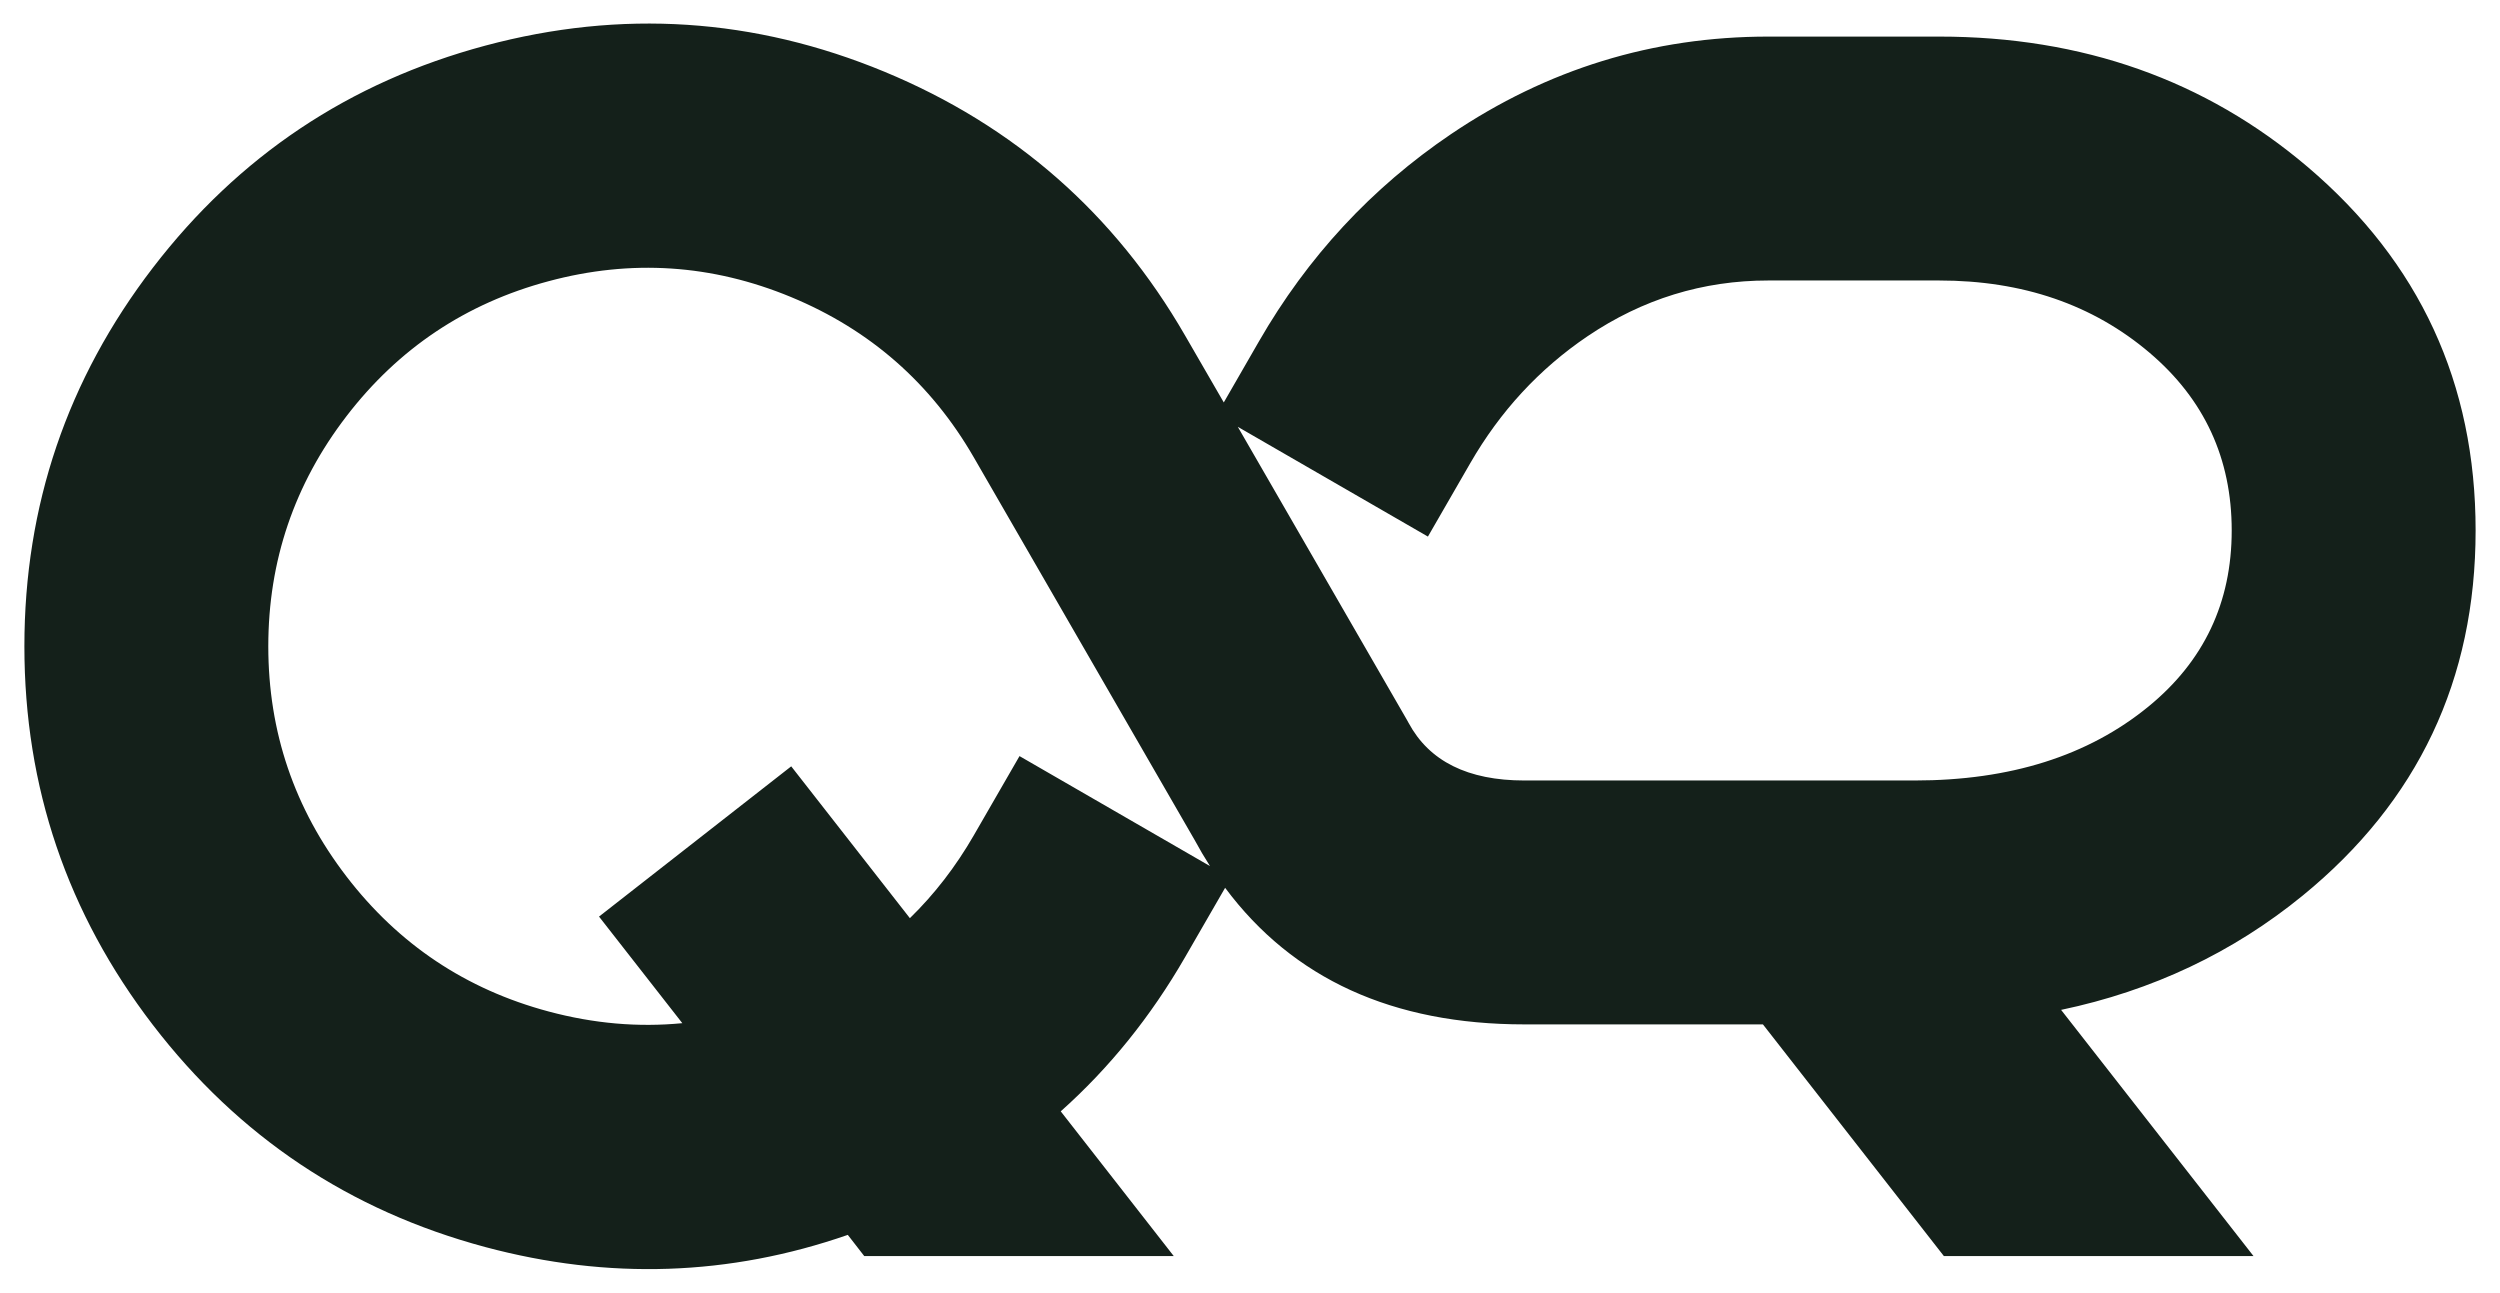
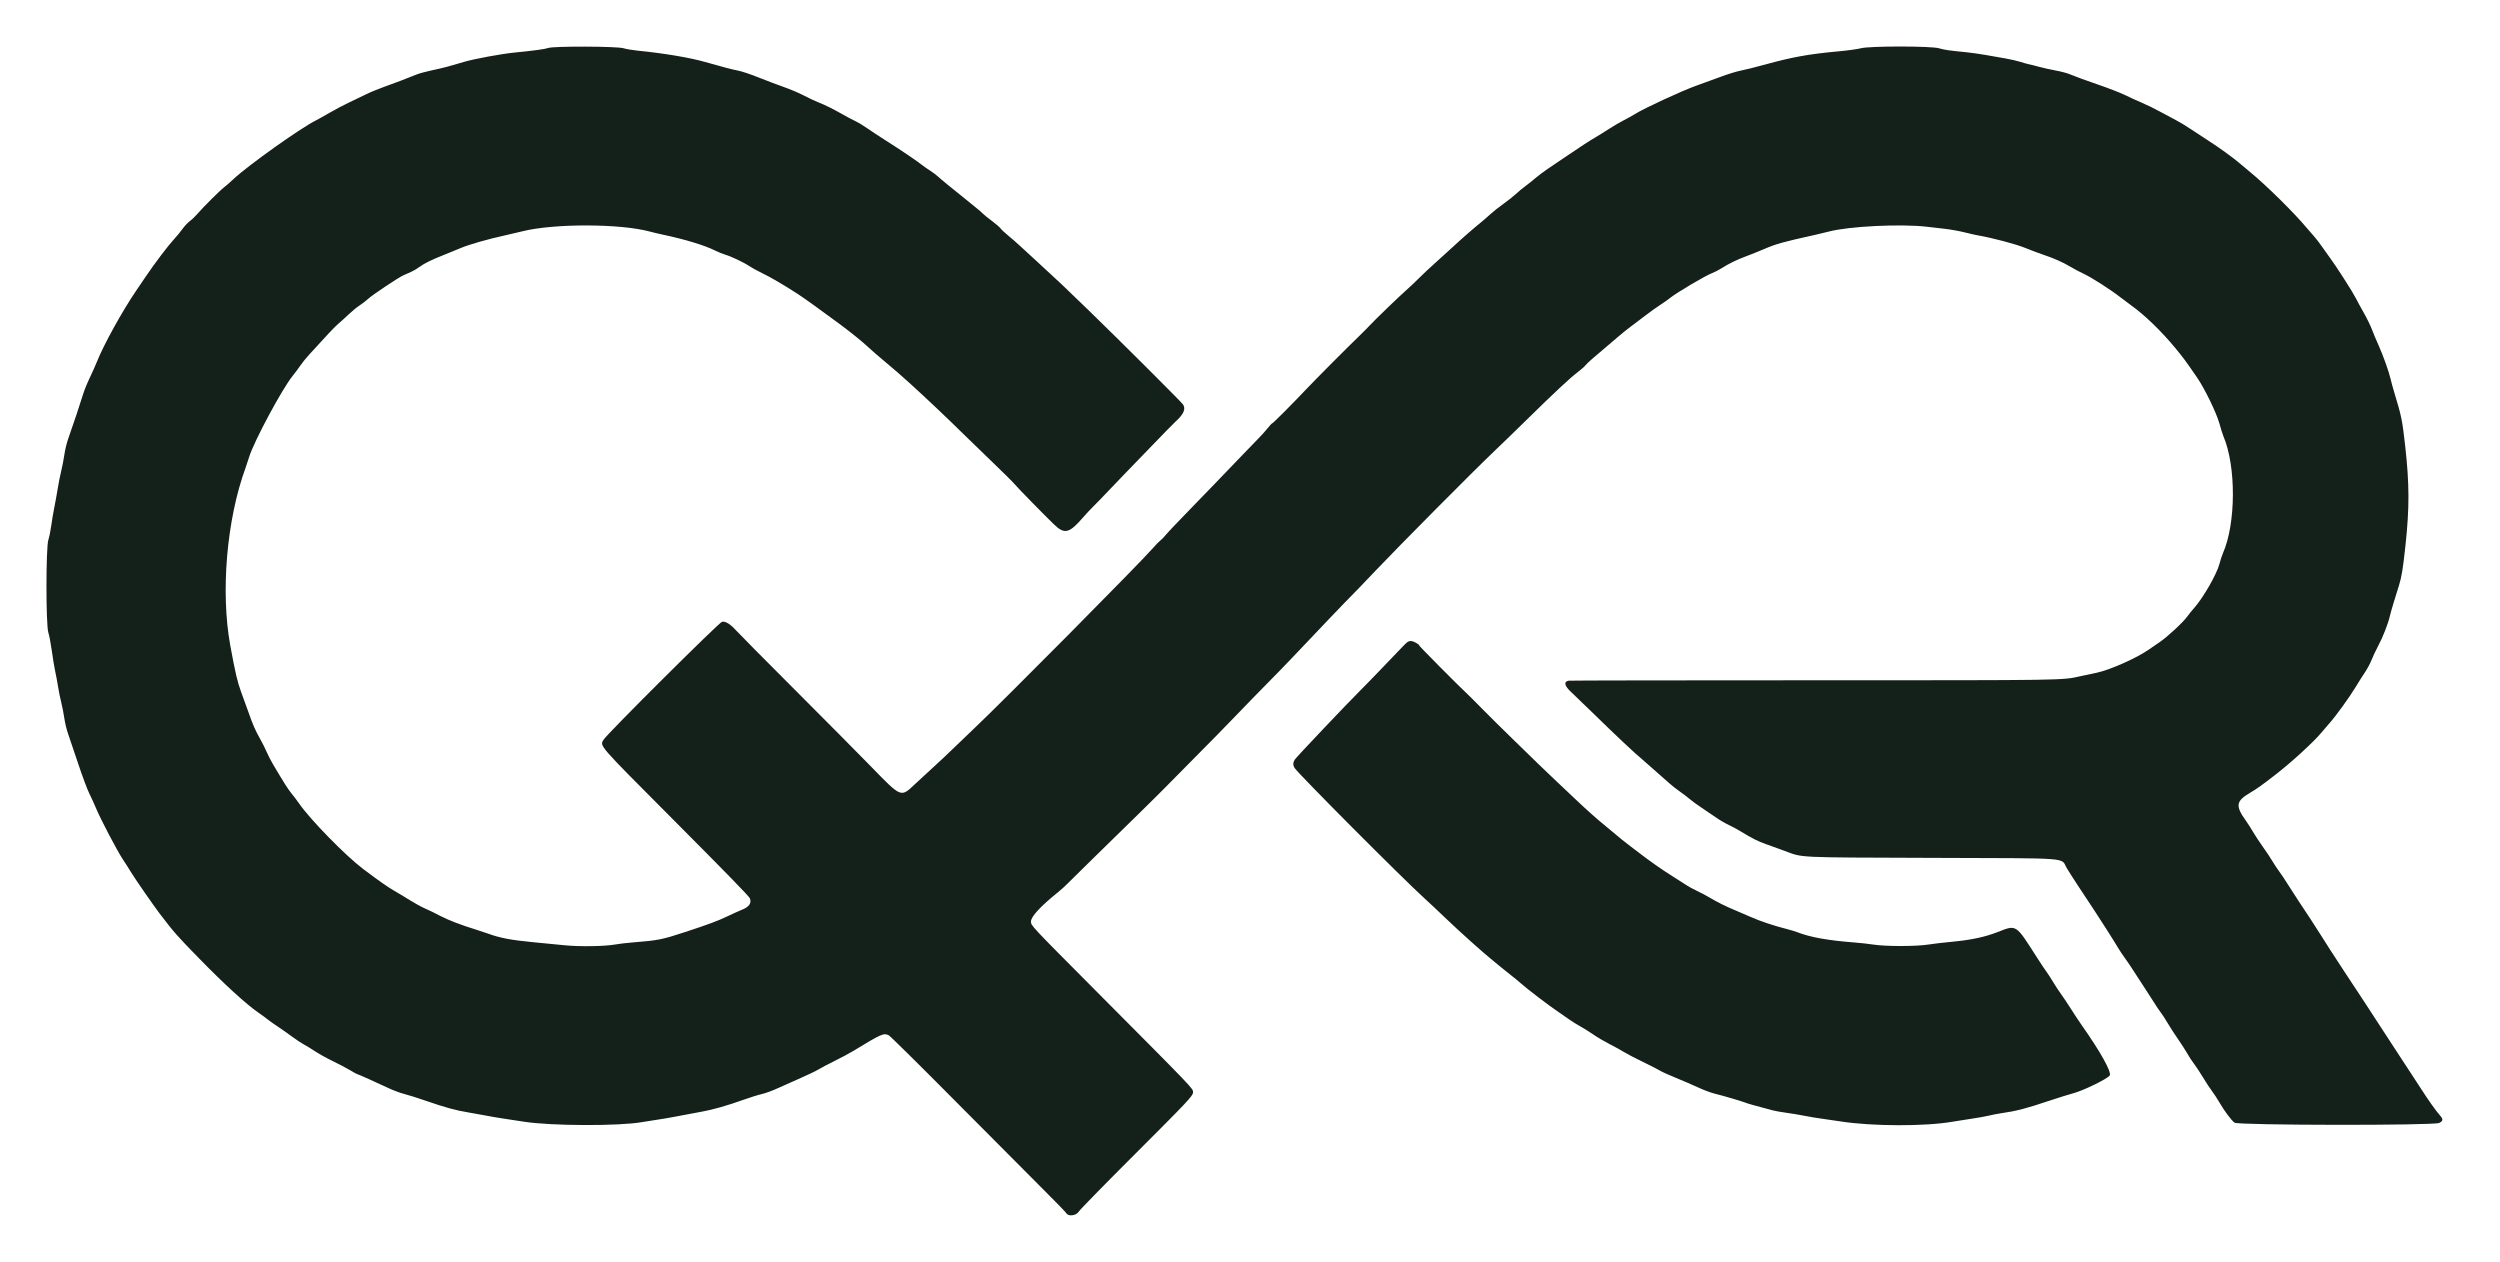
- <svg xmlns="http://www.w3.org/2000/svg" viewBox="-5 -3 205 106" role="img" aria-label="QRfinity">
-   <path fill="#14201A" d="M98.23 25Q104.21 14.61 113.98 8Q125.82 0 140 0L154 0Q171.65 0 184.23 10.69Q198 22.4 198 40.5Q198 58.85 183.83 70.43Q175.24 77.45 164.01 79.81L179.79 100H154.4L139.56 81H120Q103.8 81 95.46 69.8L92.17 75.5Q87.95 82.81 81.98 88.13L91.25 100H65.87L64.52 98.26Q49.96 103.32 34.8 99.26Q18.08 94.78 7.54 81.05Q-3 67.31 -3 50Q-3 32.69 7.54 18.95Q18.08 5.22 34.8 0.74Q51.53 -3.74 67.52 2.88Q83.51 9.51 92.17 24.5L95.35 30ZM59.88 59.84 69.61 72.29Q72.63 69.35 74.85 65.5L78.6 59L94.22 68.02Q93.56 66.99 92.96 65.88L74.85 34.5Q69.59 25.39 59.87 21.36Q50.14 17.33 39.98 20.06Q29.82 22.78 23.41 31.13Q17 39.48 17 50Q17 60.52 23.41 68.87Q29.82 77.22 39.98 79.94Q45.53 81.43 50.95 80.9L44.12 72.16ZM96.5 32 110.35 56Q110.43 56.13 110.5 56.27Q113.04 61 120 61H152Q163.76 61 171.17 54.94Q178 49.36 178 40.5Q178 31.65 171.27 25.93Q164.29 20 154 20L140 20Q131.95 20 125.18 24.57Q119.24 28.59 115.55 35L112.09 41Z" />
+ <svg xmlns="http://www.w3.org/2000/svg" viewBox="-4 -4 214 108" role="img" aria-label="QRfinity">
+   <g transform="scale(0.067024) translate(-40 -40)">
+     <path fill="#14201A" d="M 680.575 41.579 C 676.467 43.084, 662.754 44.947, 637.500 47.433 C 620.709 49.086, 585.452 55.602, 572.795 59.390 C 553.410 65.193, 545.735 67.215, 532.500 70.007 C 524.800 71.630, 515.800 74.064, 512.500 75.415 C 500.523 80.318, 483.220 86.897, 470.500 91.385 C 463.350 93.908, 453 98.204, 447.500 100.931 C 442 103.658, 432.192 108.382, 425.704 111.429 C 419.216 114.475, 408.191 120.294, 401.204 124.360 C 394.217 128.426, 386.216 132.901, 383.425 134.304 C 363.480 144.334, 296.772 191.855, 278.512 209.041 C 274.105 213.189, 268.700 217.914, 266.500 219.541 C 261.670 223.114, 239.415 245.272, 232.619 253.274 C 229.935 256.435, 225.573 260.611, 222.926 262.554 C 220.279 264.497, 215.994 269.057, 213.404 272.686 C 210.814 276.316, 205.925 282.259, 202.538 285.893 C 195.243 293.722, 177.848 316.688, 166.478 333.500 C 162.015 340.100, 156.522 348.200, 154.271 351.500 C 136.409 377.689, 112.496 421.035, 103.885 442.832 C 102.219 447.049, 98.188 456.061, 94.927 462.857 C 91.667 469.653, 87.843 479.103, 86.430 483.857 C 83.569 493.480, 72.527 526.515, 67.438 540.674 C 65.553 545.921, 63.438 554.696, 62.499 561.174 C 61.596 567.403, 59.786 576.775, 58.477 582 C 57.168 587.225, 55.198 597.125, 54.098 604 C 52.998 610.875, 51.004 621.900, 49.667 628.500 C 48.330 635.100, 46.550 645.679, 45.710 652.009 C 44.871 658.339, 43.242 666.312, 42.092 669.727 C 38.875 679.278, 38.843 778.629, 42.054 788.162 C 43.184 791.516, 45.207 802.189, 46.548 811.880 C 47.890 821.571, 49.881 833.550, 50.972 838.500 C 52.064 843.450, 53.651 852, 54.499 857.500 C 55.348 863, 57.124 871.775, 58.446 877 C 59.768 882.225, 61.568 891.414, 62.446 897.419 C 63.323 903.425, 65.409 912.200, 67.080 916.919 C 68.751 921.639, 74.550 938.813, 79.966 955.085 C 85.454 971.573, 91.839 988.701, 94.388 993.776 C 96.903 998.785, 100.591 1006.846, 102.583 1011.691 C 108.295 1025.583, 129.686 1066.497, 136.990 1077.500 C 140.641 1083, 145.364 1090.425, 147.486 1094 C 152.027 1101.653, 176.801 1137.433, 184.529 1147.500 C 203.460 1172.162, 205.747 1174.758, 234.755 1204.500 C 266.943 1237.503, 294.997 1263.122, 310.841 1273.983 C 314.878 1276.750, 320.053 1280.541, 322.341 1282.405 C 324.628 1284.270, 330.100 1288.152, 334.500 1291.032 C 338.900 1293.911, 347.225 1299.753, 353 1304.015 C 358.775 1308.276, 365.525 1312.773, 368 1314.006 C 370.475 1315.240, 376.886 1319.148, 382.246 1322.690 C 387.607 1326.233, 398.155 1332.094, 405.687 1335.716 C 413.219 1339.338, 423.008 1344.483, 427.441 1347.149 C 431.873 1349.815, 435.813 1351.997, 436.197 1351.998 C 437.080 1352.001, 462.042 1363.142, 476.500 1369.987 C 482.550 1372.852, 491.572 1376.215, 496.549 1377.461 C 501.525 1378.708, 514.125 1382.684, 524.549 1386.297 C 548.867 1394.726, 562.557 1398.484, 578.049 1400.982 C 584.897 1402.086, 595 1403.898, 600.500 1405.008 C 606 1406.117, 616.350 1407.890, 623.500 1408.947 C 630.650 1410.005, 642.379 1411.793, 649.565 1412.921 C 684.208 1418.362, 771.543 1418.645, 800.500 1413.411 C 804.900 1412.616, 813.450 1411.259, 819.500 1410.396 C 825.550 1409.533, 835 1407.945, 840.500 1406.867 C 851.922 1404.628, 861.875 1402.758, 877.225 1399.967 C 891.297 1397.408, 908.663 1392.453, 929 1385.192 C 938.075 1381.953, 949.100 1378.511, 953.500 1377.543 C 958.093 1376.534, 967.036 1373.223, 974.500 1369.769 C 981.650 1366.460, 994.609 1360.678, 1003.297 1356.920 C 1011.986 1353.162, 1021.823 1348.430, 1025.157 1346.405 C 1028.491 1344.379, 1038.017 1339.371, 1046.324 1335.275 C 1054.632 1331.179, 1065.495 1325.352, 1070.465 1322.325 C 1106.176 1300.572, 1108.829 1299.401, 1115.375 1302.508 C 1117.122 1303.337, 1155.665 1341.440, 1201.026 1387.182 C 1246.387 1432.924, 1296.401 1483.169, 1312.169 1498.839 C 1327.937 1514.508, 1341.401 1528.380, 1342.088 1529.664 C 1344.553 1534.270, 1354.852 1533.033, 1358 1527.753 C 1359.375 1525.447, 1391.826 1492.271, 1430.114 1454.030 C 1497.399 1386.825, 1503.993 1379.817, 1503.993 1375.500 C 1503.993 1370.324, 1508.227 1374.747, 1376.534 1242.365 C 1296.413 1161.825, 1297.093 1162.553, 1297.035 1157.200 C 1296.969 1151.028, 1309.350 1137.652, 1331.849 1119.587 C 1335.507 1116.650, 1341.056 1111.604, 1344.179 1108.373 C 1347.303 1105.143, 1361.175 1091.475, 1375.008 1078 C 1419.596 1034.563, 1466.262 988.633, 1470.943 983.578 C 1473.449 980.870, 1489.455 964.670, 1506.512 947.578 C 1523.568 930.485, 1546.743 906.856, 1558.012 895.069 C 1569.280 883.282, 1587.725 864.324, 1599 852.939 C 1610.275 841.555, 1624.514 826.899, 1630.643 820.370 C 1651.006 798.679, 1704.681 742.531, 1706.995 740.500 C 1708.249 739.400, 1721.224 725.900, 1735.830 710.500 C 1766.872 677.769, 1862.467 581.512, 1888.500 556.773 C 1898.400 547.365, 1917.525 528.826, 1931 515.576 C 1964.757 482.384, 1986.072 462.500, 1995.330 455.566 C 1999.637 452.341, 2004.127 448.394, 2005.310 446.795 C 2007.206 444.230, 2015.724 436.699, 2034.798 420.725 C 2037.934 418.099, 2043.875 413.037, 2048 409.477 C 2052.125 405.917, 2058.875 400.504, 2063 397.450 C 2067.125 394.395, 2075.675 387.933, 2082 383.090 C 2088.325 378.247, 2096.875 372.130, 2101 369.496 C 2105.125 366.862, 2110.300 363.236, 2112.500 361.438 C 2121.272 354.268, 2158.214 332.365, 2167.146 329.038 C 2170.251 327.881, 2175.572 325.137, 2178.970 322.941 C 2187.708 317.293, 2198.878 311.848, 2210.500 307.570 C 2216 305.546, 2226.147 301.480, 2233.050 298.534 C 2249.277 291.610, 2256.751 289.530, 2299.500 280.041 C 2304.450 278.943, 2311.875 277.153, 2316 276.064 C 2341.836 269.245, 2408.101 266.015, 2441.500 269.948 C 2445.900 270.466, 2455.800 271.603, 2463.500 272.475 C 2471.200 273.347, 2482.675 275.380, 2489 276.992 C 2495.325 278.605, 2503.425 280.430, 2507 281.048 C 2525.195 284.190, 2555.167 292.161, 2567 297.003 C 2573.875 299.816, 2584 303.629, 2589.500 305.476 C 2603.534 310.190, 2614.993 315.261, 2624.416 320.928 C 2628.862 323.602, 2636.775 327.780, 2642 330.213 C 2651.727 334.741, 2677.370 351.244, 2689 360.459 C 2692.575 363.291, 2698.487 367.726, 2702.139 370.313 C 2718.956 382.229, 2740.612 403.148, 2758.382 424.642 C 2768.502 436.883, 2771.786 441.329, 2786.368 462.529 C 2796.090 476.663, 2811.205 507.808, 2814.881 521.277 C 2816.648 527.755, 2818.906 534.955, 2819.897 537.277 C 2836.352 575.816, 2836.078 648.795, 2819.335 686.930 C 2818.023 689.917, 2816.029 695.992, 2814.904 700.430 C 2811.611 713.417, 2794.159 743.846, 2782.529 756.880 C 2779.594 760.169, 2775.849 764.804, 2774.206 767.180 C 2769.161 774.478, 2749.045 793.222, 2738.500 800.449 C 2733 804.219, 2726.493 808.681, 2724.040 810.364 C 2708.151 821.269, 2674.553 836.114, 2658.038 839.526 C 2651.692 840.838, 2642.450 842.810, 2637.500 843.909 C 2613.298 849.284, 2623.659 849.127, 2292.500 849.142 C 2124.200 849.150, 1985.259 849.383, 1983.742 849.660 C 1977.073 850.876, 1978.349 856.388, 1987.163 864.437 C 1990.098 867.118, 2001.069 877.679, 2011.543 887.906 C 2044.311 919.903, 2068.840 942.994, 2077.222 949.735 C 2079.434 951.514, 2085.126 956.521, 2089.872 960.860 C 2094.617 965.200, 2100.075 970.027, 2102 971.588 C 2103.925 973.150, 2108.319 977.021, 2111.764 980.193 C 2115.210 983.364, 2121.285 988.174, 2125.264 990.881 C 2129.244 993.588, 2134.975 997.948, 2138 1000.569 C 2141.025 1003.190, 2148 1008.280, 2153.500 1011.880 C 2159 1015.480, 2167.226 1021.062, 2171.781 1024.284 C 2176.336 1027.506, 2183.311 1031.624, 2187.281 1033.436 C 2191.251 1035.248, 2198.550 1039.176, 2203.500 1042.165 C 2219.188 1051.639, 2225.239 1054.692, 2235.500 1058.312 C 2241 1060.252, 2251.693 1064.124, 2259.262 1066.917 C 2283.780 1075.965, 2270.587 1075.335, 2448.528 1075.954 C 2630.051 1076.585, 2611.695 1075.183, 2619.918 1089.050 C 2624.139 1096.169, 2641.193 1122.359, 2654.071 1141.500 C 2661.332 1152.293, 2681.078 1183.368, 2685.409 1190.818 C 2687.109 1193.742, 2691.171 1199.817, 2694.436 1204.318 C 2697.701 1208.818, 2703.061 1216.775, 2706.347 1222 C 2709.633 1227.225, 2715.330 1236, 2719.007 1241.500 C 2722.684 1247, 2728.196 1255.550, 2731.255 1260.500 C 2734.313 1265.450, 2738.254 1271.300, 2740.011 1273.500 C 2741.768 1275.700, 2745.714 1281.775, 2748.780 1287 C 2751.846 1292.225, 2757.815 1301.450, 2762.044 1307.500 C 2766.274 1313.550, 2771.627 1321.875, 2773.939 1326 C 2776.252 1330.125, 2780.091 1335.991, 2782.470 1339.035 C 2784.849 1342.080, 2790.030 1349.927, 2793.984 1356.473 C 2797.937 1363.019, 2803.127 1370.916, 2805.517 1374.022 C 2807.907 1377.128, 2812.048 1383.456, 2814.720 1388.084 C 2821.142 1399.208, 2830.159 1411.264, 2834.227 1414.165 C 2839.026 1417.589, 3088.683 1417.908, 3095.500 1414.500 C 3100.803 1411.849, 3100.938 1409.872, 3096.185 1404.473 C 3091.413 1399.051, 3081.696 1385.397, 3073.500 1372.597 C 3070.200 1367.443, 3063.900 1357.795, 3059.500 1351.157 C 3055.100 1344.519, 3046.775 1331.788, 3041 1322.866 C 3035.225 1313.944, 3026 1299.800, 3020.500 1291.436 C 3015 1283.071, 3008.393 1272.913, 3005.817 1268.864 C 3003.242 1264.814, 2997.617 1256.229, 2993.317 1249.787 C 2989.018 1243.345, 2983.814 1235.470, 2981.754 1232.287 C 2979.693 1229.104, 2975.765 1223.125, 2973.024 1219 C 2964.757 1206.556, 2948.271 1180.996, 2943.233 1172.811 C 2940.630 1168.581, 2935.350 1160.358, 2931.500 1154.536 C 2927.650 1148.715, 2920.450 1137.833, 2915.500 1130.354 C 2910.550 1122.876, 2904.142 1112.934, 2901.259 1108.263 C 2898.376 1103.591, 2893.811 1096.783, 2891.113 1093.134 C 2888.415 1089.485, 2884.510 1083.575, 2882.434 1080 C 2880.359 1076.425, 2874.970 1068.325, 2870.459 1062 C 2865.949 1055.675, 2860.316 1047.125, 2857.943 1043 C 2855.570 1038.875, 2851.491 1032.502, 2848.879 1028.837 C 2834.899 1009.225, 2835.783 1003.551, 2854.544 992.503 C 2863.135 987.444, 2869.038 983.209, 2887.598 968.791 C 2907.406 953.403, 2935.899 927.235, 2945.082 916 C 2948.003 912.425, 2952.668 906.989, 2955.447 903.921 C 2963.227 895.330, 2980.957 870.819, 2988.876 857.706 C 2992.793 851.220, 2998.322 842.469, 3001.162 838.259 C 3004.003 834.050, 3007.632 827.208, 3009.228 823.053 C 3010.823 818.899, 3014.597 810.893, 3017.612 805.262 C 3023.634 794.020, 3030.216 777.198, 3032.571 767.030 C 3033.403 763.439, 3035.626 755.550, 3037.512 749.500 C 3039.397 743.450, 3042.303 734.107, 3043.970 728.737 C 3047.637 716.923, 3049.157 707.669, 3052.465 677 C 3057.652 628.902, 3057.552 598.214, 3052.045 549.281 C 3048.347 516.414, 3047.505 512.319, 3038.005 481 C 3036.420 475.775, 3034.418 468.424, 3033.556 464.664 C 3031.301 454.830, 3023.990 434.340, 3017.976 421 C 3015.124 414.675, 3011.320 405.592, 3009.523 400.816 C 3007.726 396.040, 3003.100 386.590, 2999.244 379.816 C 2995.387 373.042, 2990.649 364.350, 2988.715 360.500 C 2984.971 353.047, 2964.051 320.378, 2956.828 310.704 C 2954.447 307.516, 2949.564 300.661, 2945.975 295.471 C 2942.386 290.280, 2937.636 284.114, 2935.420 281.767 C 2933.204 279.420, 2929.172 274.800, 2926.459 271.500 C 2911.468 253.263, 2873.781 216.070, 2854.131 200.117 C 2850.484 197.157, 2844.849 192.432, 2841.609 189.617 C 2832.981 182.123, 2815.401 169.380, 2800 159.457 C 2792.575 154.673, 2782.043 147.776, 2776.596 144.130 C 2771.149 140.483, 2763.499 135.886, 2759.596 133.913 C 2755.693 131.940, 2746.652 127.102, 2739.505 123.162 C 2732.358 119.222, 2721.558 113.930, 2715.505 111.403 C 2709.452 108.875, 2700 104.553, 2694.500 101.798 C 2689 99.043, 2673.025 92.857, 2659 88.051 C 2644.975 83.245, 2630.149 77.837, 2626.054 76.034 C 2621.392 73.982, 2613.799 71.867, 2605.747 70.379 C 2598.674 69.072, 2588.974 66.908, 2584.193 65.570 C 2579.412 64.232, 2573.925 62.850, 2572 62.499 C 2570.075 62.148, 2565.125 60.774, 2561 59.447 C 2556.875 58.119, 2548.325 56.130, 2542 55.026 C 2535.675 53.921, 2524.200 51.915, 2516.500 50.567 C 2508.800 49.220, 2497.550 47.627, 2491.500 47.029 C 2469.119 44.815, 2462.902 43.914, 2456.774 41.993 C 2447.189 38.988, 2367.714 38.964, 2356.894 41.962 C 2352.832 43.088, 2340.152 44.816, 2327.156 46.015 C 2290.108 49.435, 2269.178 53.223, 2234.500 62.786 C 2222.400 66.123, 2208.542 69.579, 2203.705 70.467 C 2198.868 71.355, 2187.618 74.796, 2178.705 78.113 C 2169.792 81.430, 2155.525 86.620, 2147 89.645 C 2128.584 96.180, 2080.256 118.526, 2068.457 125.962 C 2065.133 128.056, 2058.608 131.682, 2053.957 134.019 C 2049.306 136.357, 2040.550 141.491, 2034.500 145.428 C 2028.450 149.366, 2020.800 154.119, 2017.500 155.992 C 2011.290 159.515, 1997.823 168.310, 1978.080 181.735 C 1971.800 186.006, 1962.319 192.425, 1957.012 196 C 1951.706 199.575, 1944.470 205.015, 1940.932 208.089 C 1937.394 211.163, 1931.800 215.628, 1928.500 218.012 C 1925.200 220.395, 1919.709 224.932, 1916.298 228.093 C 1912.887 231.255, 1905.553 237.063, 1900 241 C 1894.447 244.937, 1887.113 250.746, 1883.702 253.909 C 1880.291 257.072, 1874.800 261.837, 1871.500 264.497 C 1862.311 271.905, 1846.744 285.517, 1836.042 295.500 C 1830.736 300.450, 1820.572 309.675, 1813.456 316 C 1806.339 322.325, 1796.913 331.157, 1792.508 335.627 C 1788.104 340.096, 1780.900 346.910, 1776.500 350.768 C 1767.478 358.679, 1735.604 389.435, 1729.500 396.120 C 1727.300 398.529, 1721.542 404.325, 1716.704 409 C 1700.209 424.941, 1661.528 463.777, 1649.500 476.473 C 1630.035 497.019, 1606.135 521, 1605.122 521 C 1604.605 521, 1601.960 523.829, 1599.243 527.286 C 1596.526 530.743, 1590.921 536.930, 1586.787 541.036 C 1582.653 545.141, 1568.996 559.300, 1556.438 572.500 C 1543.880 585.700, 1519.999 610.450, 1503.370 627.500 C 1486.740 644.550, 1471.351 660.750, 1469.170 663.500 C 1466.990 666.250, 1463.836 669.507, 1462.161 670.737 C 1460.486 671.968, 1456.313 676.243, 1452.887 680.237 C 1437.588 698.074, 1260.447 876.740, 1223.568 911.528 C 1214.256 920.313, 1202.301 931.775, 1197.001 937 C 1191.702 942.225, 1180.683 952.575, 1172.515 960 C 1164.347 967.425, 1153.713 977.226, 1148.884 981.780 C 1130.631 998.990, 1131.822 999.464, 1092.916 959.500 C 1076.852 943, 1032.969 898.763, 995.396 861.196 C 957.824 823.629, 924.105 789.565, 920.466 785.499 C 913.249 777.435, 906.644 773.371, 902.462 774.420 C 898.465 775.423, 755.487 917.759, 751.141 925.062 C 746.262 933.259, 743.592 930.184, 837 1023.948 C 907.133 1094.348, 937.082 1125.085, 938.067 1127.676 C 940.367 1133.727, 937.081 1138.545, 928.263 1142.045 C 925.094 1143.303, 916.512 1147.174, 909.194 1150.646 C 896.172 1156.825, 886.314 1160.489, 855 1170.785 C 825.652 1180.435, 820.893 1181.370, 787.634 1184.012 C 780.410 1184.586, 770.675 1185.748, 766 1186.594 C 752.688 1189.004, 720.534 1189.495, 701.500 1187.580 C 692.700 1186.695, 673.800 1184.850, 659.500 1183.482 C 633.278 1180.972, 618.308 1178.096, 604.072 1172.832 C 601.007 1171.699, 594.450 1169.524, 589.500 1167.998 C 568.952 1161.663, 552.849 1155.490, 542.315 1149.912 C 536.163 1146.654, 527.613 1142.497, 523.315 1140.675 C 519.017 1138.853, 510.100 1133.976, 503.500 1129.838 C 496.900 1125.699, 487.752 1120.189, 483.172 1117.593 C 475.664 1113.337, 464.799 1105.707, 444.500 1090.435 C 421.676 1073.263, 376.328 1026.897, 361.964 1006.046 C 359.193 1002.023, 354.968 996.429, 352.575 993.616 C 348.605 988.948, 342.481 979.278, 328.751 956 C 325.993 951.325, 322.428 944.350, 320.827 940.500 C 319.226 936.650, 315.496 929.225, 312.538 924 C 306.346 913.062, 303.378 906.255, 297.495 889.500 C 295.178 882.900, 291.019 871.425, 288.252 864 C 283.607 851.538, 280.800 839.523, 274.467 805 C 261.890 736.444, 269.830 643.576, 293.874 578 C 294.983 574.975, 297.064 568.675, 298.498 564 C 304.583 544.170, 340.522 477.131, 353.984 460.500 C 357.101 456.650, 361.524 450.720, 363.814 447.322 C 366.104 443.924, 371.020 437.794, 374.739 433.699 C 398.166 407.907, 408.091 397.400, 412.500 393.724 C 415.250 391.431, 421.131 386.102, 425.568 381.881 C 430.006 377.661, 436.229 372.549, 439.398 370.522 C 442.567 368.495, 447.648 364.583, 450.690 361.828 C 456.634 356.445, 488.905 334.908, 495.500 331.923 C 497.700 330.928, 502.053 329.003, 505.173 327.647 C 508.293 326.291, 513.260 323.358, 516.212 321.130 C 521.926 316.815, 531.581 312.067, 547 305.989 C 552.225 303.929, 561.900 299.971, 568.500 297.192 C 579.956 292.369, 603.187 285.754, 627 280.535 C 632.775 279.269, 642 277.102, 647.500 275.719 C 687.604 265.635, 772.385 265.800, 810.159 276.037 C 814.196 277.132, 821.775 278.931, 827 280.035 C 855.300 286.017, 880.458 293.681, 893.716 300.357 C 897.513 302.269, 903.187 304.580, 906.325 305.492 C 914.073 307.745, 930.181 315.370, 937.060 320.041 C 940.160 322.146, 947.827 326.340, 954.098 329.361 C 964.435 334.341, 979.513 343.149, 998.500 355.299 C 1005.601 359.843, 1030.879 377.963, 1052.216 393.803 C 1067.181 404.913, 1081.726 416.696, 1090.015 424.425 C 1093.598 427.766, 1101.248 434.440, 1107.015 439.256 C 1123.418 452.954, 1128.510 457.372, 1143.464 470.883 C 1160.473 486.251, 1193.722 517.715, 1208 531.956 C 1213.775 537.716, 1230.650 554.071, 1245.500 568.301 C 1260.350 582.530, 1273.998 596.042, 1275.829 598.326 C 1279.002 602.287, 1312.258 636.308, 1326 649.653 C 1340.064 663.311, 1345.790 661.858, 1364.730 639.824 C 1367.720 636.346, 1373.391 630.325, 1377.333 626.445 C 1381.275 622.565, 1390.125 613.415, 1397 606.110 C 1403.875 598.806, 1413.346 588.931, 1418.048 584.165 C 1422.749 579.399, 1438.025 563.606, 1451.995 549.069 C 1465.965 534.532, 1479.179 521.032, 1481.361 519.069 C 1492.014 509.481, 1495.082 502.605, 1491.243 496.916 C 1488.991 493.578, 1410.523 415.301, 1370.476 376.443 C 1338.657 345.569, 1332.325 339.582, 1306.018 315.500 C 1297.606 307.800, 1287.299 298.319, 1283.112 294.430 C 1278.925 290.542, 1272.115 284.604, 1267.978 281.235 C 1263.841 277.865, 1259.430 273.720, 1258.175 272.023 C 1256.921 270.327, 1251.756 265.878, 1246.697 262.137 C 1241.639 258.396, 1236.825 254.514, 1236 253.511 C 1235.175 252.508, 1230.225 248.246, 1225 244.042 C 1192.274 217.705, 1182.053 209.339, 1178.500 205.982 C 1176.300 203.903, 1171.800 200.513, 1168.500 198.447 C 1165.200 196.381, 1159.800 192.580, 1156.500 190.001 C 1149.582 184.594, 1129.872 171.340, 1110.158 158.838 C 1102.646 154.074, 1092.519 147.392, 1087.653 143.988 C 1082.787 140.585, 1076.262 136.637, 1073.153 135.214 C 1070.044 133.792, 1063 130.074, 1057.500 126.952 C 1043.977 119.277, 1034.553 114.592, 1025.271 110.930 C 1020.997 109.243, 1012.775 105.370, 1007 102.323 C 1001.225 99.275, 989.750 94.404, 981.500 91.498 C 973.250 88.592, 958.625 83.057, 949 79.198 C 938.847 75.126, 927.932 71.486, 923 70.526 C 915.181 69.004, 903.857 66.036, 880.546 59.396 C 861.044 53.842, 827.931 48.308, 794 44.931 C 787.675 44.302, 779.800 42.941, 776.500 41.906 C 768.475 39.391, 687.304 39.114, 680.575 41.579 M 1772.583 805.267 C 1769.237 808.714, 1757.500 820.951, 1746.500 832.461 C 1735.500 843.971, 1722.819 857.013, 1718.321 861.444 C 1703.362 876.178, 1635.780 947.452, 1633.879 950.500 C 1631.520 954.282, 1631.506 957.731, 1633.835 961.263 C 1639.096 969.241, 1770.904 1101.567, 1799.500 1127.579 C 1806.100 1133.582, 1817.582 1144.346, 1825.015 1151.497 C 1843.767 1169.537, 1875.906 1198.350, 1887.500 1207.514 C 1890.250 1209.687, 1895.200 1213.756, 1898.500 1216.555 C 1901.800 1219.354, 1907.403 1223.845, 1910.951 1226.535 C 1914.500 1229.225, 1920.125 1233.861, 1923.451 1236.835 C 1930.997 1243.583, 1959.024 1264.948, 1969.590 1272.008 C 1973.941 1274.915, 1980.425 1279.419, 1984 1282.017 C 1987.575 1284.614, 1993.986 1288.639, 1998.247 1290.959 C 2002.509 1293.279, 2010.159 1298.058, 2015.247 1301.578 C 2020.336 1305.098, 2029.675 1310.601, 2036 1313.807 C 2042.325 1317.014, 2050.650 1321.592, 2054.500 1323.981 C 2058.350 1326.370, 2069.163 1332.008, 2078.529 1336.510 C 2087.895 1341.013, 2097.559 1345.959, 2100.003 1347.502 C 2102.447 1349.045, 2111.884 1353.332, 2120.974 1357.030 C 2130.063 1360.727, 2142.950 1366.289, 2149.612 1369.389 C 2156.274 1372.490, 2165.499 1375.936, 2170.112 1377.048 C 2180.356 1379.517, 2205.281 1386.837, 2209.790 1388.700 C 2212.628 1389.873, 2222.904 1392.755, 2244.914 1398.551 C 2247.892 1399.335, 2255.542 1400.678, 2261.914 1401.536 C 2268.287 1402.394, 2278.900 1404.162, 2285.500 1405.466 C 2292.100 1406.770, 2301.550 1408.348, 2306.500 1408.974 C 2311.450 1409.599, 2322.475 1411.209, 2331 1412.550 C 2370.962 1418.837, 2439.112 1419.036, 2473.708 1412.965 C 2479.872 1411.883, 2491.347 1410.075, 2499.208 1408.946 C 2507.068 1407.817, 2516.875 1406.051, 2521 1405.022 C 2525.125 1403.992, 2532.100 1402.646, 2536.500 1402.031 C 2555.104 1399.428, 2567.896 1396.097, 2598 1386.018 C 2609.275 1382.243, 2622.775 1378.030, 2628 1376.655 C 2641.445 1373.118, 2672.955 1357.649, 2674.850 1353.656 C 2677.065 1348.988, 2662.566 1323.061, 2639.363 1290.195 C 2636.139 1285.627, 2629.884 1276.177, 2625.465 1269.195 C 2621.045 1262.213, 2615.122 1253.341, 2612.302 1249.481 C 2609.482 1245.620, 2605.059 1238.870, 2602.472 1234.481 C 2599.885 1230.091, 2596.133 1224.300, 2594.134 1221.611 C 2592.135 1218.922, 2586.675 1210.742, 2582 1203.432 C 2554.138 1159.869, 2556.158 1161.153, 2530.930 1170.957 C 2515.401 1176.992, 2497.585 1180.797, 2474.830 1182.939 C 2463.098 1184.043, 2448.775 1185.717, 2443 1186.658 C 2428.108 1189.086, 2388.770 1189.149, 2373.500 1186.769 C 2367.450 1185.826, 2356.200 1184.575, 2348.500 1183.988 C 2315.084 1181.441, 2291.985 1177.288, 2275.798 1170.918 C 2273.212 1169.900, 2267.362 1168.119, 2262.798 1166.960 C 2245.915 1162.672, 2228.158 1156.745, 2216 1151.339 C 2209.125 1148.283, 2199.450 1144.101, 2194.500 1142.046 C 2183.546 1137.500, 2173.656 1132.540, 2163.301 1126.401 C 2159.010 1123.857, 2151.820 1120.071, 2147.323 1117.986 C 2142.826 1115.902, 2137.172 1112.838, 2134.758 1111.178 C 2132.345 1109.517, 2124.145 1104.280, 2116.536 1099.540 C 2103.456 1091.392, 2086.305 1079.360, 2072.630 1068.738 C 2069.259 1066.119, 2063.125 1061.437, 2059 1058.333 C 2054.875 1055.228, 2048.575 1050.153, 2045 1047.054 C 2041.425 1043.955, 2034.900 1038.515, 2030.500 1034.966 C 2020.060 1026.545, 2007.391 1015.263, 1992.368 1001.010 C 1985.695 994.680, 1974.014 983.650, 1966.411 976.500 C 1958.808 969.350, 1949.399 960.350, 1945.503 956.500 C 1941.606 952.650, 1927.049 938.475, 1913.154 925 C 1899.259 911.525, 1881.062 893.525, 1872.715 885 C 1864.368 876.475, 1855.331 867.475, 1852.633 865 C 1843.539 856.656, 1793 805.712, 1793 804.888 C 1793 803.105, 1785.402 799, 1782.101 799 C 1779.201 799, 1777.720 799.975, 1772.583 805.267" />
+   </g>
</svg>
